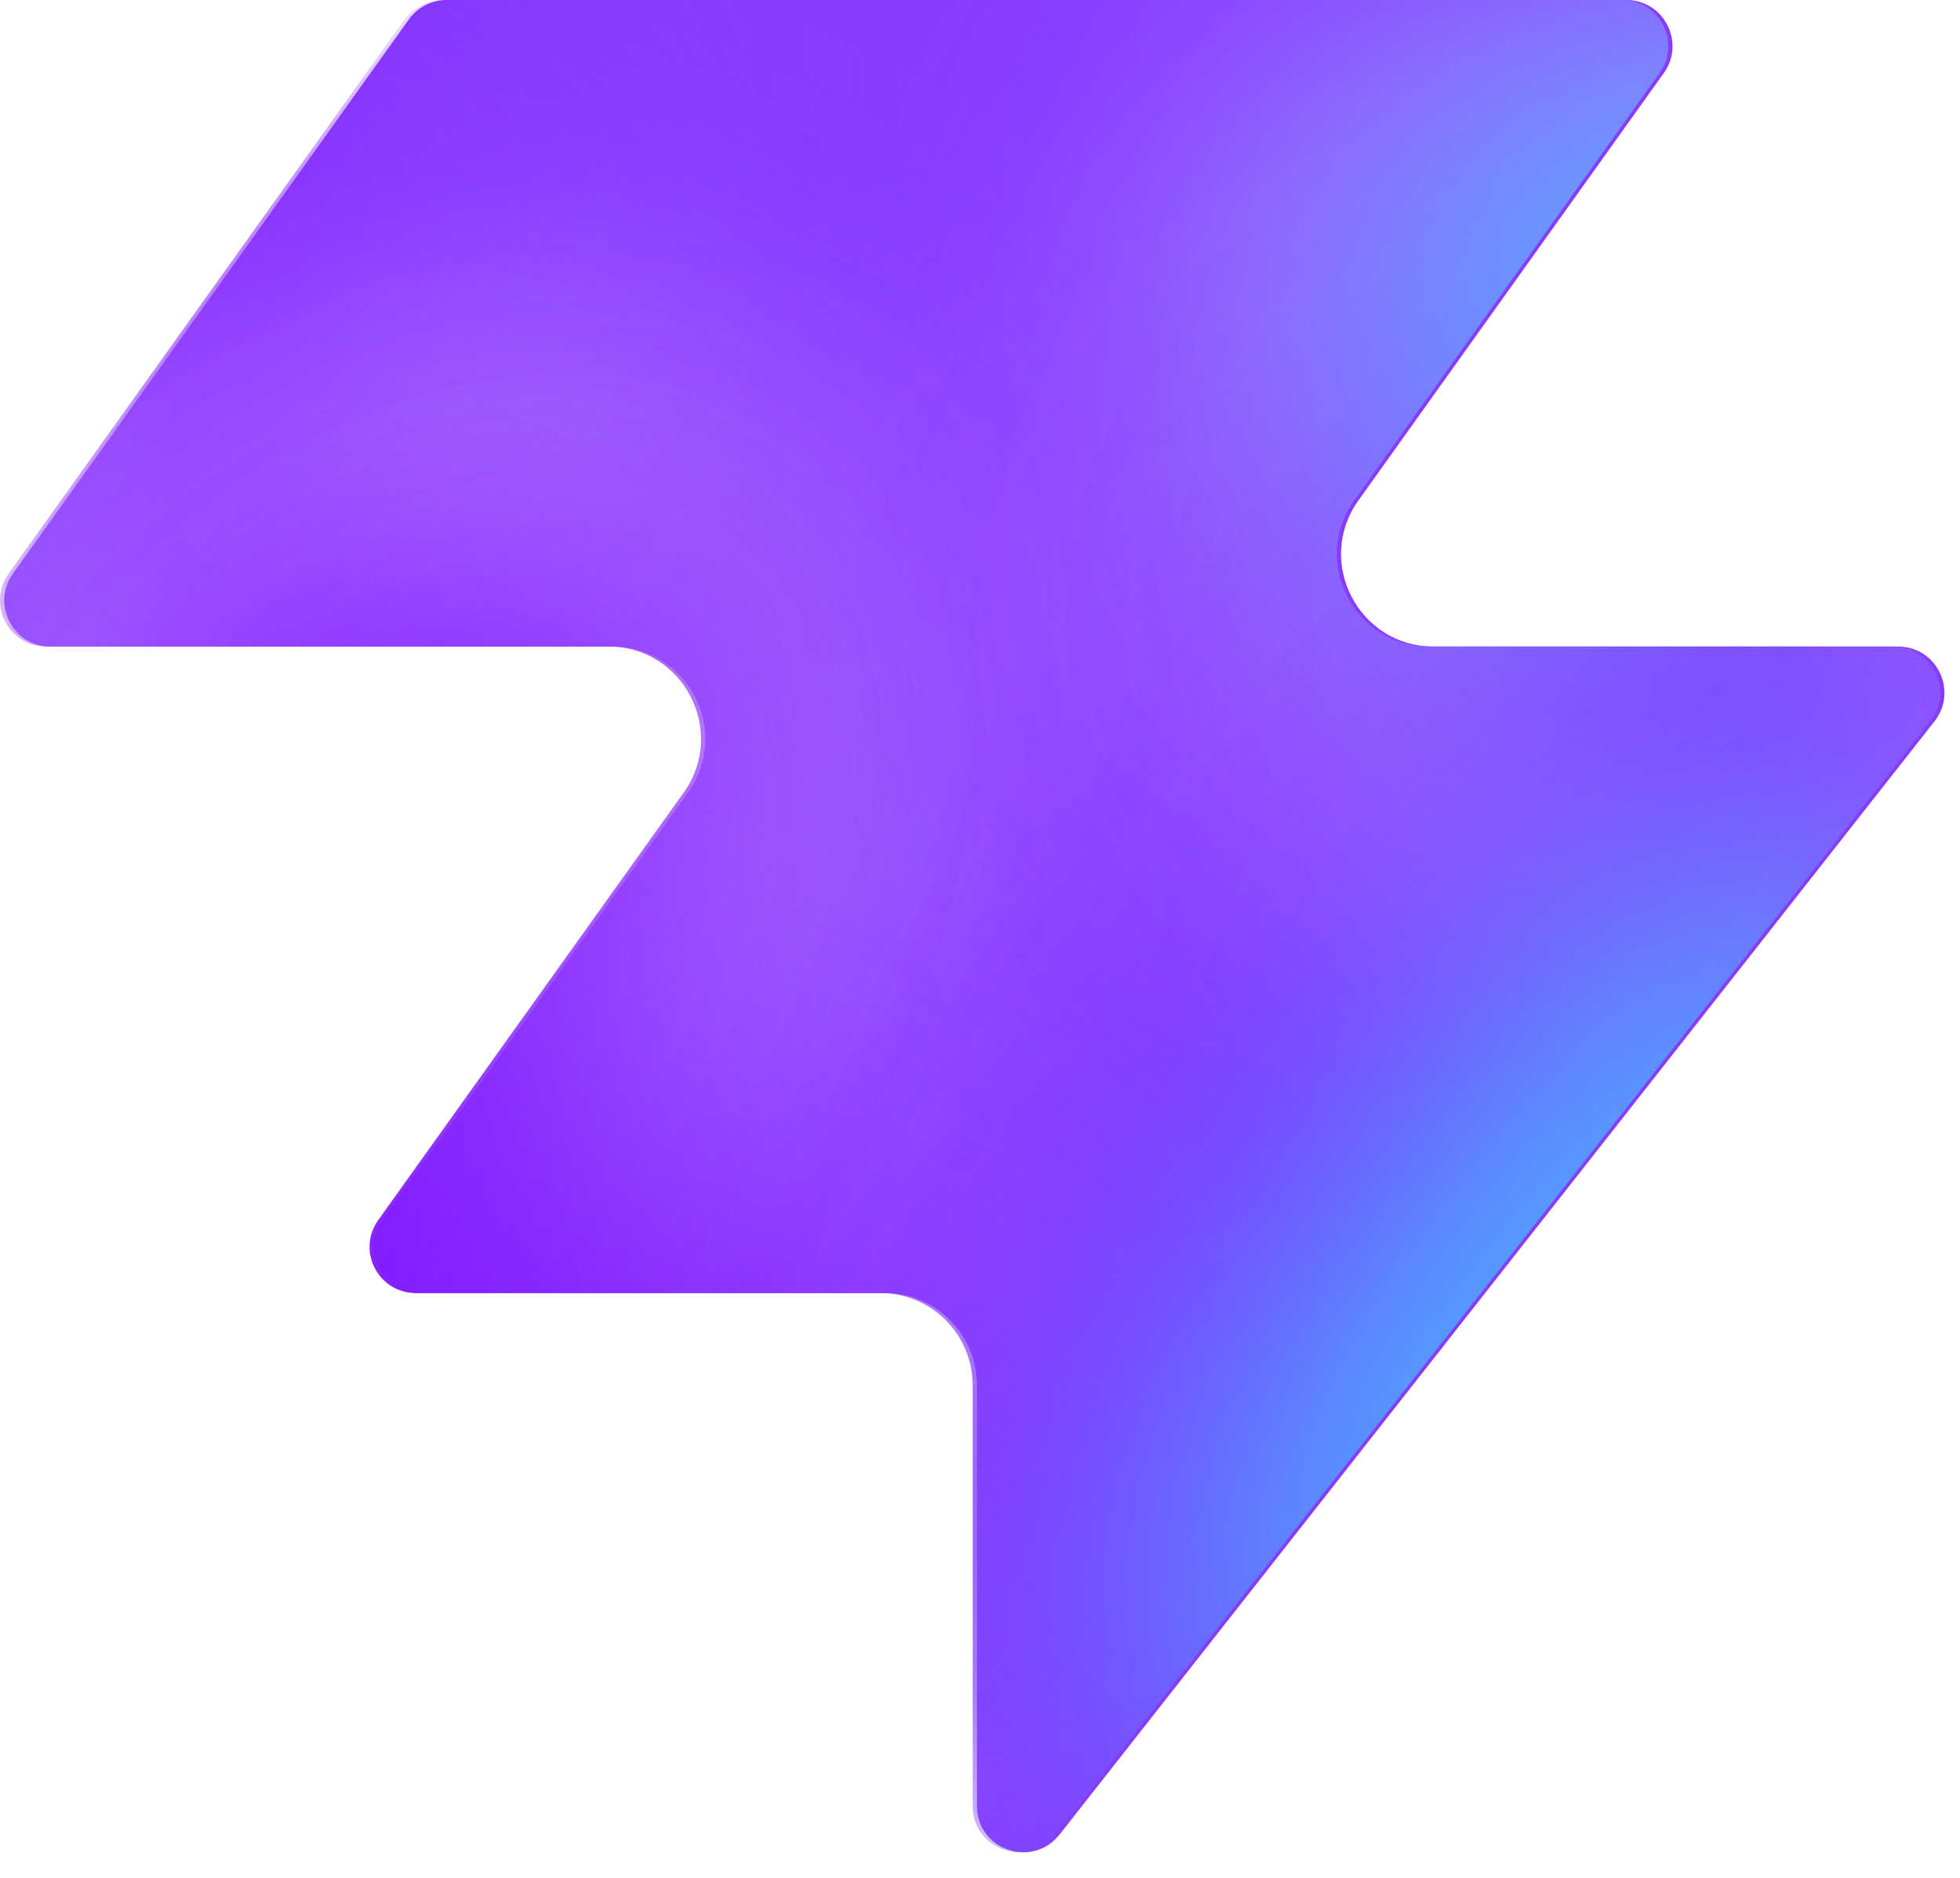
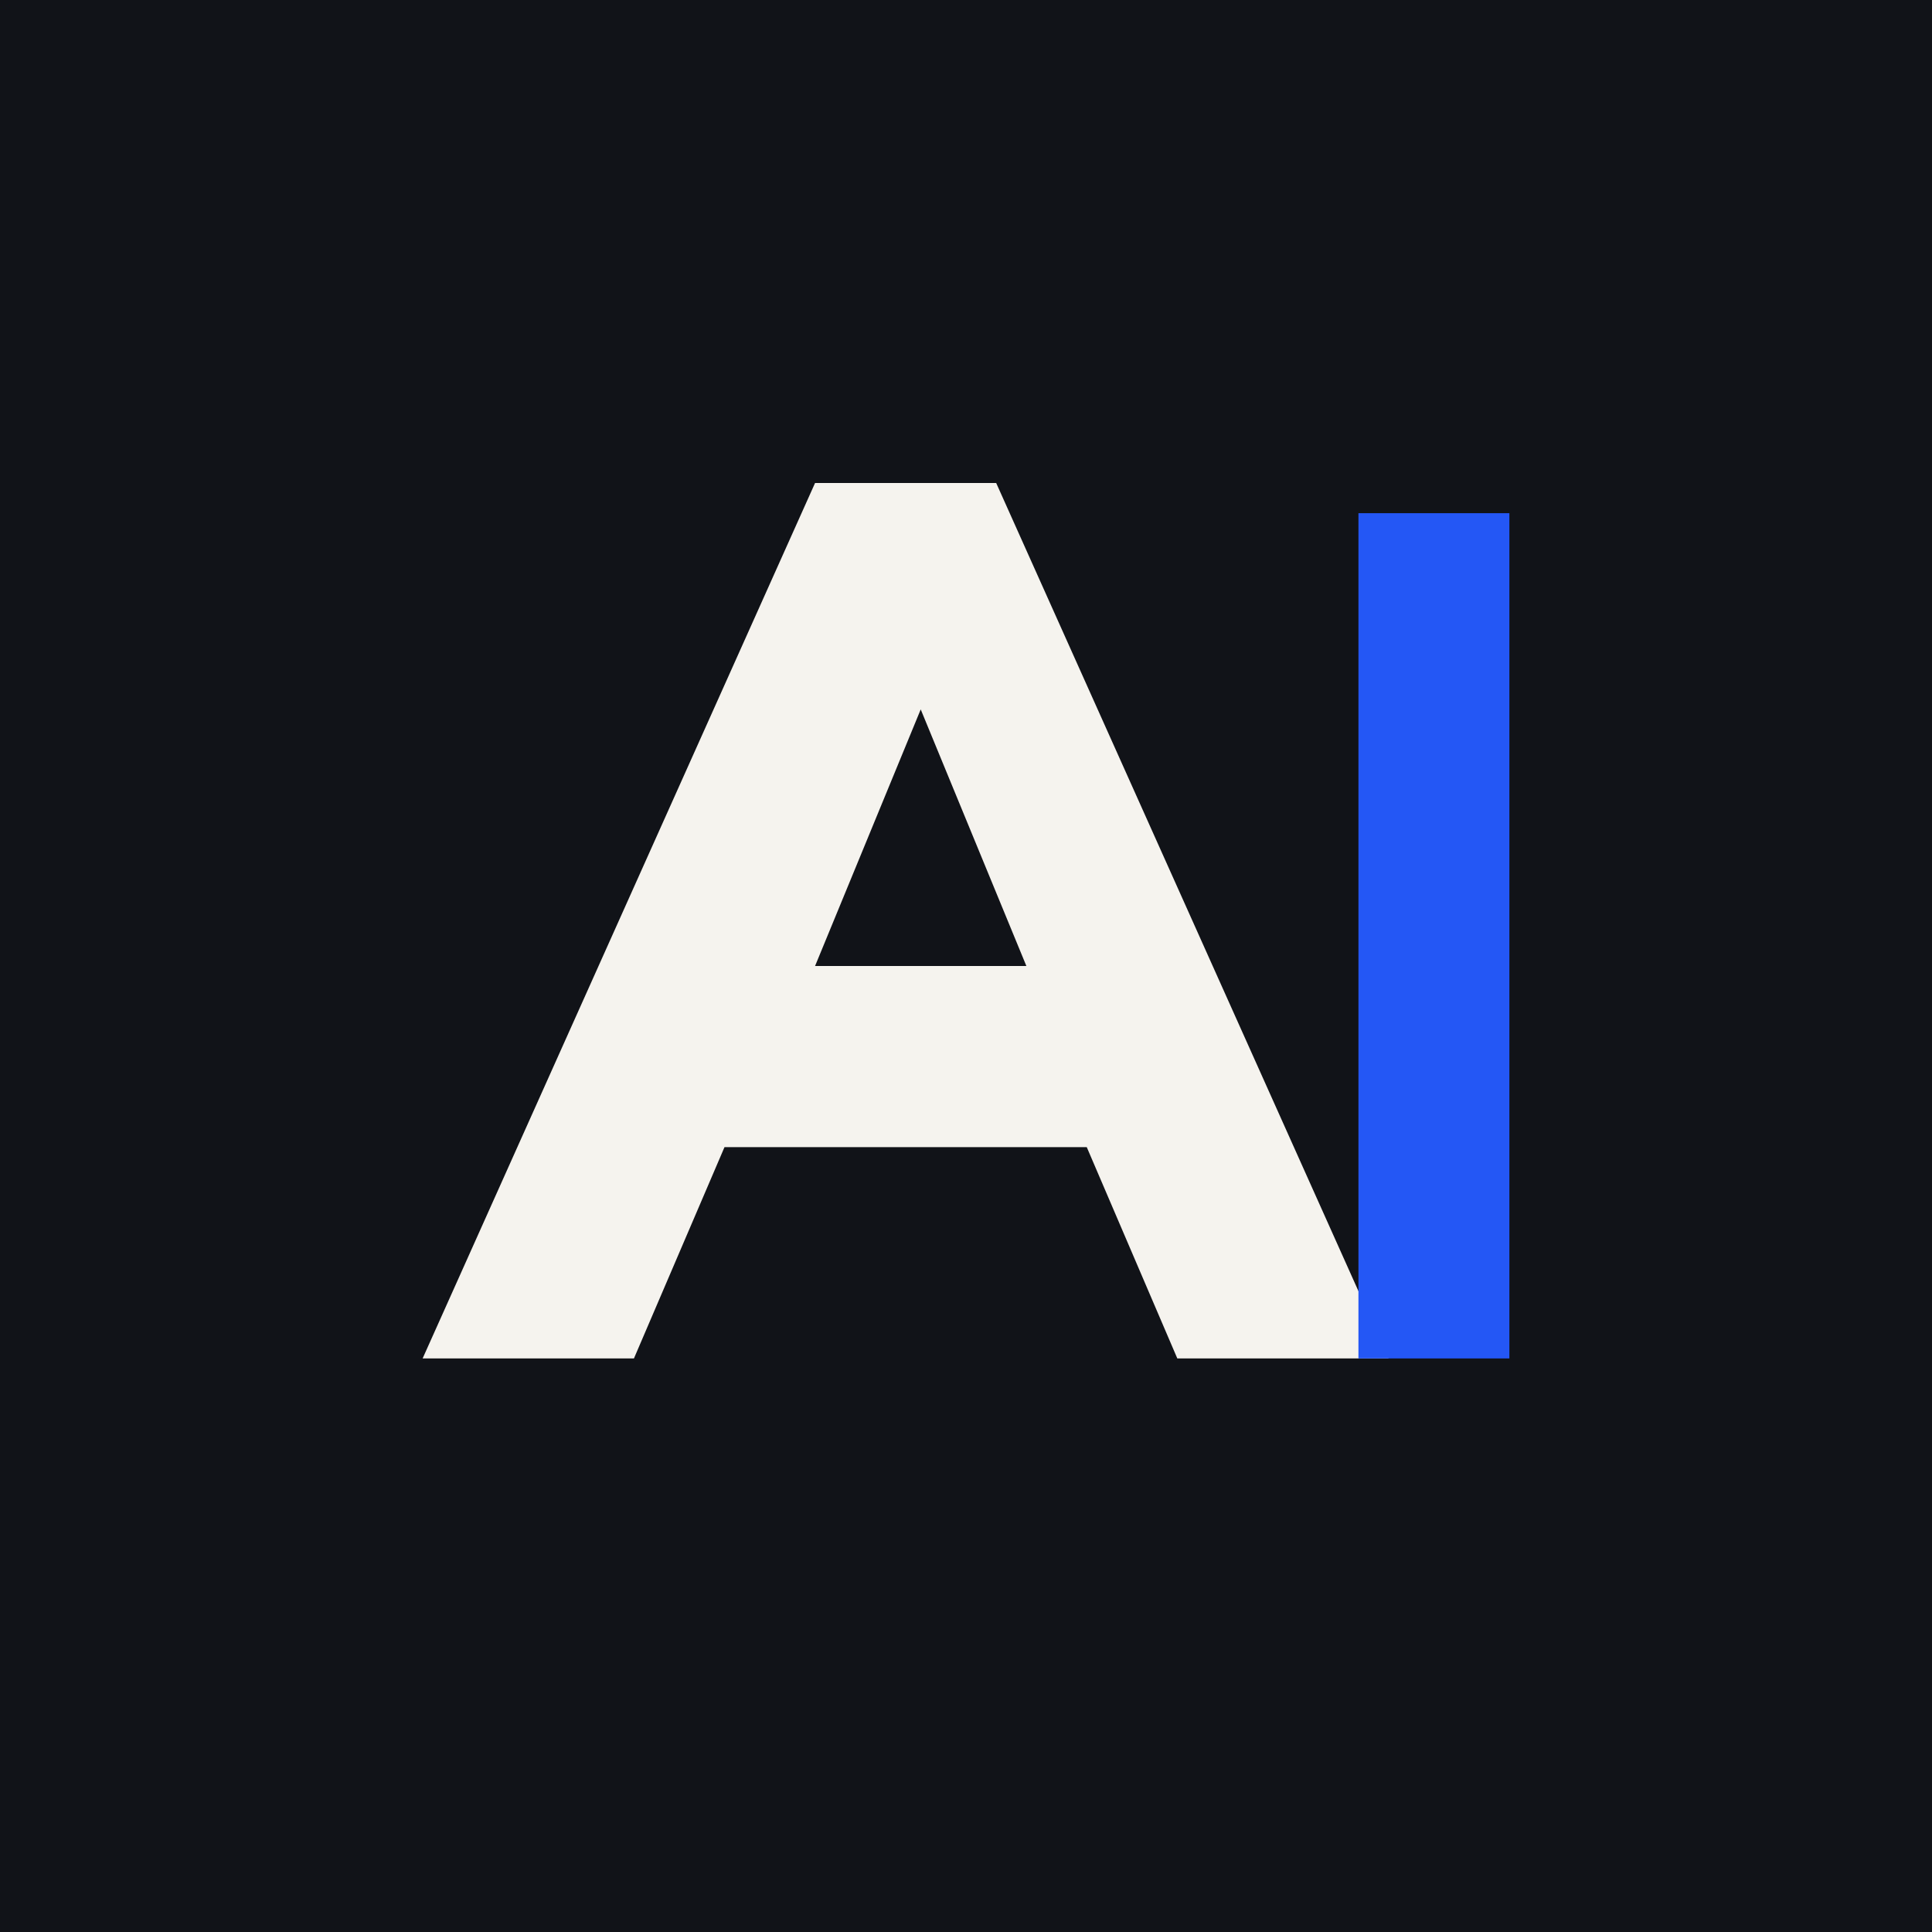
- <svg xmlns="http://www.w3.org/2000/svg" width="48" height="46" fill="none" viewBox="0 0 48 46">
-   <path fill="#863bff" d="M25.946 44.938c-.664.845-2.021.375-2.021-.698V33.937a2.26 2.26 0 0 0-2.262-2.262H10.287c-.92 0-1.456-1.04-.92-1.788l7.48-10.471c1.07-1.497 0-3.578-1.842-3.578H1.237c-.92 0-1.456-1.04-.92-1.788L10.013.474c.214-.297.556-.474.92-.474h28.894c.92 0 1.456 1.04.92 1.788l-7.48 10.471c-1.07 1.498 0 3.579 1.842 3.579h11.377c.943 0 1.473 1.088.89 1.83L25.947 44.94z" style="fill:#863bff;fill:color(display-p3 .525 .23 1);fill-opacity:1" />
-   <mask id="a" width="48" height="46" x="0" y="0" maskUnits="userSpaceOnUse" style="mask-type:alpha">
-     <path fill="#000" d="M25.842 44.938c-.664.844-2.021.375-2.021-.698V33.937a2.26 2.26 0 0 0-2.262-2.262H10.183c-.92 0-1.456-1.04-.92-1.788l7.48-10.471c1.07-1.498 0-3.579-1.842-3.579H1.133c-.92 0-1.456-1.04-.92-1.787L9.91.473c.214-.297.556-.474.92-.474h28.894c.92 0 1.456 1.04.92 1.788l-7.48 10.471c-1.07 1.498 0 3.578 1.842 3.578h11.377c.943 0 1.473 1.088.89 1.832L25.843 44.94z" style="fill:#000;fill-opacity:1" />
-   </mask>
-   <g mask="url(#a)">
-     <g filter="url(#b)">
-       <ellipse cx="5.508" cy="14.704" fill="#ede6ff" rx="5.508" ry="14.704" style="fill:#ede6ff;fill:color(display-p3 .927 .903 1);fill-opacity:1" transform="matrix(.00324 1 1 -.00324 -4.47 31.516)" />
-     </g>
-     <g filter="url(#c)">
-       <ellipse cx="10.399" cy="29.851" fill="#ede6ff" rx="10.399" ry="29.851" style="fill:#ede6ff;fill:color(display-p3 .927 .903 1);fill-opacity:1" transform="matrix(.00324 1 1 -.00324 -39.328 7.883)" />
-     </g>
-     <g filter="url(#d)">
-       <ellipse cx="5.508" cy="30.487" fill="#7e14ff" rx="5.508" ry="30.487" style="fill:#7e14ff;fill:color(display-p3 .492 .077 1);fill-opacity:1" transform="rotate(89.814 -25.913 -14.639)scale(1 -1)" />
-     </g>
-     <g filter="url(#e)">
-       <ellipse cx="5.508" cy="30.599" fill="#7e14ff" rx="5.508" ry="30.599" style="fill:#7e14ff;fill:color(display-p3 .492 .077 1);fill-opacity:1" transform="rotate(89.814 -32.644 -3.334)scale(1 -1)" />
-     </g>
-     <g filter="url(#f)">
-       <ellipse cx="5.508" cy="30.599" fill="#7e14ff" rx="5.508" ry="30.599" style="fill:#7e14ff;fill:color(display-p3 .492 .077 1);fill-opacity:1" transform="matrix(.00324 1 1 -.00324 -34.34 30.47)" />
-     </g>
-     <g filter="url(#g)">
-       <ellipse cx="14.072" cy="22.078" fill="#ede6ff" rx="14.072" ry="22.078" style="fill:#ede6ff;fill:color(display-p3 .927 .903 1);fill-opacity:1" transform="rotate(93.35 24.506 48.493)scale(-1 1)" />
-     </g>
-     <g filter="url(#h)">
-       <ellipse cx="3.47" cy="21.501" fill="#7e14ff" rx="3.47" ry="21.501" style="fill:#7e14ff;fill:color(display-p3 .492 .077 1);fill-opacity:1" transform="rotate(89.009 28.708 47.59)scale(-1 1)" />
-     </g>
-     <g filter="url(#i)">
-       <ellipse cx="3.47" cy="21.501" fill="#7e14ff" rx="3.47" ry="21.501" style="fill:#7e14ff;fill:color(display-p3 .492 .077 1);fill-opacity:1" transform="rotate(89.009 28.708 47.59)scale(-1 1)" />
-     </g>
-     <g filter="url(#j)">
-       <ellipse cx=".387" cy="8.972" fill="#7e14ff" rx="4.407" ry="29.108" style="fill:#7e14ff;fill:color(display-p3 .492 .077 1);fill-opacity:1" transform="rotate(39.51 .387 8.972)" />
-     </g>
-     <g filter="url(#k)">
-       <ellipse cx="47.523" cy="-6.092" fill="#7e14ff" rx="4.407" ry="29.108" style="fill:#7e14ff;fill:color(display-p3 .492 .077 1);fill-opacity:1" transform="rotate(37.892 47.523 -6.092)" />
-     </g>
-     <g filter="url(#l)">
-       <ellipse cx="41.412" cy="6.333" fill="#47bfff" rx="5.971" ry="9.665" style="fill:#47bfff;fill:color(display-p3 .28 .748 1);fill-opacity:1" transform="rotate(37.892 41.412 6.333)" />
-     </g>
-     <g filter="url(#m)">
-       <ellipse cx="-1.879" cy="38.332" fill="#7e14ff" rx="4.407" ry="29.108" style="fill:#7e14ff;fill:color(display-p3 .492 .077 1);fill-opacity:1" transform="rotate(37.892 -1.88 38.332)" />
-     </g>
-     <g filter="url(#n)">
-       <ellipse cx="-1.879" cy="38.332" fill="#7e14ff" rx="4.407" ry="29.108" style="fill:#7e14ff;fill:color(display-p3 .492 .077 1);fill-opacity:1" transform="rotate(37.892 -1.88 38.332)" />
-     </g>
-     <g filter="url(#o)">
-       <ellipse cx="35.651" cy="29.907" fill="#7e14ff" rx="4.407" ry="29.108" style="fill:#7e14ff;fill:color(display-p3 .492 .077 1);fill-opacity:1" transform="rotate(37.892 35.651 29.907)" />
-     </g>
-     <g filter="url(#p)">
-       <ellipse cx="38.418" cy="32.4" fill="#47bfff" rx="5.971" ry="15.297" style="fill:#47bfff;fill:color(display-p3 .28 .748 1);fill-opacity:1" transform="rotate(37.892 38.418 32.4)" />
-     </g>
-   </g>
-   <defs>
-     <filter id="b" width="60.045" height="41.654" x="-19.77" y="16.149" color-interpolation-filters="sRGB" filterUnits="userSpaceOnUse">
-       <feFlood flood-opacity="0" result="BackgroundImageFix" />
-       <feBlend in="SourceGraphic" in2="BackgroundImageFix" result="shape" />
-       <feGaussianBlur result="effect1_foregroundBlur_2002_17158" stdDeviation="7.659" />
-     </filter>
-     <filter id="c" width="90.34" height="51.437" x="-54.613" y="-7.533" color-interpolation-filters="sRGB" filterUnits="userSpaceOnUse">
-       <feFlood flood-opacity="0" result="BackgroundImageFix" />
-       <feBlend in="SourceGraphic" in2="BackgroundImageFix" result="shape" />
-       <feGaussianBlur result="effect1_foregroundBlur_2002_17158" stdDeviation="7.659" />
-     </filter>
-     <filter id="d" width="79.355" height="29.4" x="-49.64" y="2.03" color-interpolation-filters="sRGB" filterUnits="userSpaceOnUse">
-       <feFlood flood-opacity="0" result="BackgroundImageFix" />
-       <feBlend in="SourceGraphic" in2="BackgroundImageFix" result="shape" />
-       <feGaussianBlur result="effect1_foregroundBlur_2002_17158" stdDeviation="4.596" />
-     </filter>
-     <filter id="e" width="79.579" height="29.4" x="-45.045" y="20.029" color-interpolation-filters="sRGB" filterUnits="userSpaceOnUse">
-       <feFlood flood-opacity="0" result="BackgroundImageFix" />
-       <feBlend in="SourceGraphic" in2="BackgroundImageFix" result="shape" />
-       <feGaussianBlur result="effect1_foregroundBlur_2002_17158" stdDeviation="4.596" />
-     </filter>
-     <filter id="f" width="79.579" height="29.4" x="-43.513" y="21.178" color-interpolation-filters="sRGB" filterUnits="userSpaceOnUse">
-       <feFlood flood-opacity="0" result="BackgroundImageFix" />
-       <feBlend in="SourceGraphic" in2="BackgroundImageFix" result="shape" />
-       <feGaussianBlur result="effect1_foregroundBlur_2002_17158" stdDeviation="4.596" />
-     </filter>
-     <filter id="g" width="74.749" height="58.852" x="15.756" y="-17.901" color-interpolation-filters="sRGB" filterUnits="userSpaceOnUse">
-       <feFlood flood-opacity="0" result="BackgroundImageFix" />
-       <feBlend in="SourceGraphic" in2="BackgroundImageFix" result="shape" />
-       <feGaussianBlur result="effect1_foregroundBlur_2002_17158" stdDeviation="7.659" />
-     </filter>
-     <filter id="h" width="61.377" height="25.362" x="23.548" y="2.284" color-interpolation-filters="sRGB" filterUnits="userSpaceOnUse">
-       <feFlood flood-opacity="0" result="BackgroundImageFix" />
-       <feBlend in="SourceGraphic" in2="BackgroundImageFix" result="shape" />
-       <feGaussianBlur result="effect1_foregroundBlur_2002_17158" stdDeviation="4.596" />
-     </filter>
-     <filter id="i" width="61.377" height="25.362" x="23.548" y="2.284" color-interpolation-filters="sRGB" filterUnits="userSpaceOnUse">
-       <feFlood flood-opacity="0" result="BackgroundImageFix" />
-       <feBlend in="SourceGraphic" in2="BackgroundImageFix" result="shape" />
-       <feGaussianBlur result="effect1_foregroundBlur_2002_17158" stdDeviation="4.596" />
-     </filter>
-     <filter id="j" width="56.045" height="63.649" x="-27.636" y="-22.853" color-interpolation-filters="sRGB" filterUnits="userSpaceOnUse">
-       <feFlood flood-opacity="0" result="BackgroundImageFix" />
-       <feBlend in="SourceGraphic" in2="BackgroundImageFix" result="shape" />
-       <feGaussianBlur result="effect1_foregroundBlur_2002_17158" stdDeviation="4.596" />
-     </filter>
-     <filter id="k" width="54.814" height="64.646" x="20.116" y="-38.415" color-interpolation-filters="sRGB" filterUnits="userSpaceOnUse">
-       <feFlood flood-opacity="0" result="BackgroundImageFix" />
-       <feBlend in="SourceGraphic" in2="BackgroundImageFix" result="shape" />
-       <feGaussianBlur result="effect1_foregroundBlur_2002_17158" stdDeviation="4.596" />
-     </filter>
-     <filter id="l" width="33.541" height="35.313" x="24.641" y="-11.323" color-interpolation-filters="sRGB" filterUnits="userSpaceOnUse">
-       <feFlood flood-opacity="0" result="BackgroundImageFix" />
-       <feBlend in="SourceGraphic" in2="BackgroundImageFix" result="shape" />
-       <feGaussianBlur result="effect1_foregroundBlur_2002_17158" stdDeviation="4.596" />
-     </filter>
-     <filter id="m" width="54.814" height="64.646" x="-29.286" y="6.009" color-interpolation-filters="sRGB" filterUnits="userSpaceOnUse">
-       <feFlood flood-opacity="0" result="BackgroundImageFix" />
-       <feBlend in="SourceGraphic" in2="BackgroundImageFix" result="shape" />
-       <feGaussianBlur result="effect1_foregroundBlur_2002_17158" stdDeviation="4.596" />
-     </filter>
-     <filter id="n" width="54.814" height="64.646" x="-29.286" y="6.009" color-interpolation-filters="sRGB" filterUnits="userSpaceOnUse">
-       <feFlood flood-opacity="0" result="BackgroundImageFix" />
-       <feBlend in="SourceGraphic" in2="BackgroundImageFix" result="shape" />
-       <feGaussianBlur result="effect1_foregroundBlur_2002_17158" stdDeviation="4.596" />
-     </filter>
-     <filter id="o" width="54.814" height="64.646" x="8.244" y="-2.416" color-interpolation-filters="sRGB" filterUnits="userSpaceOnUse">
-       <feFlood flood-opacity="0" result="BackgroundImageFix" />
-       <feBlend in="SourceGraphic" in2="BackgroundImageFix" result="shape" />
-       <feGaussianBlur result="effect1_foregroundBlur_2002_17158" stdDeviation="4.596" />
-     </filter>
-     <filter id="p" width="39.409" height="43.623" x="18.713" y="10.588" color-interpolation-filters="sRGB" filterUnits="userSpaceOnUse">
-       <feFlood flood-opacity="0" result="BackgroundImageFix" />
-       <feBlend in="SourceGraphic" in2="BackgroundImageFix" result="shape" />
-       <feGaussianBlur result="effect1_foregroundBlur_2002_17158" stdDeviation="4.596" />
-     </filter>
-   </defs>
+ <svg xmlns="http://www.w3.org/2000/svg" viewBox="0 0 64 64" role="img" aria-label="AS">
+   <rect width="64" height="64" fill="#111318" />
+   <path d="M14 45 27 16h6l13 29h-7l-3-7H24l-3 7h-7Zm13-13h7l-3.5-8.5L27 32Z" fill="#f5f3ee" />
+   <path d="M45 17h5v28h-5z" fill="#2457f5" />
</svg>
